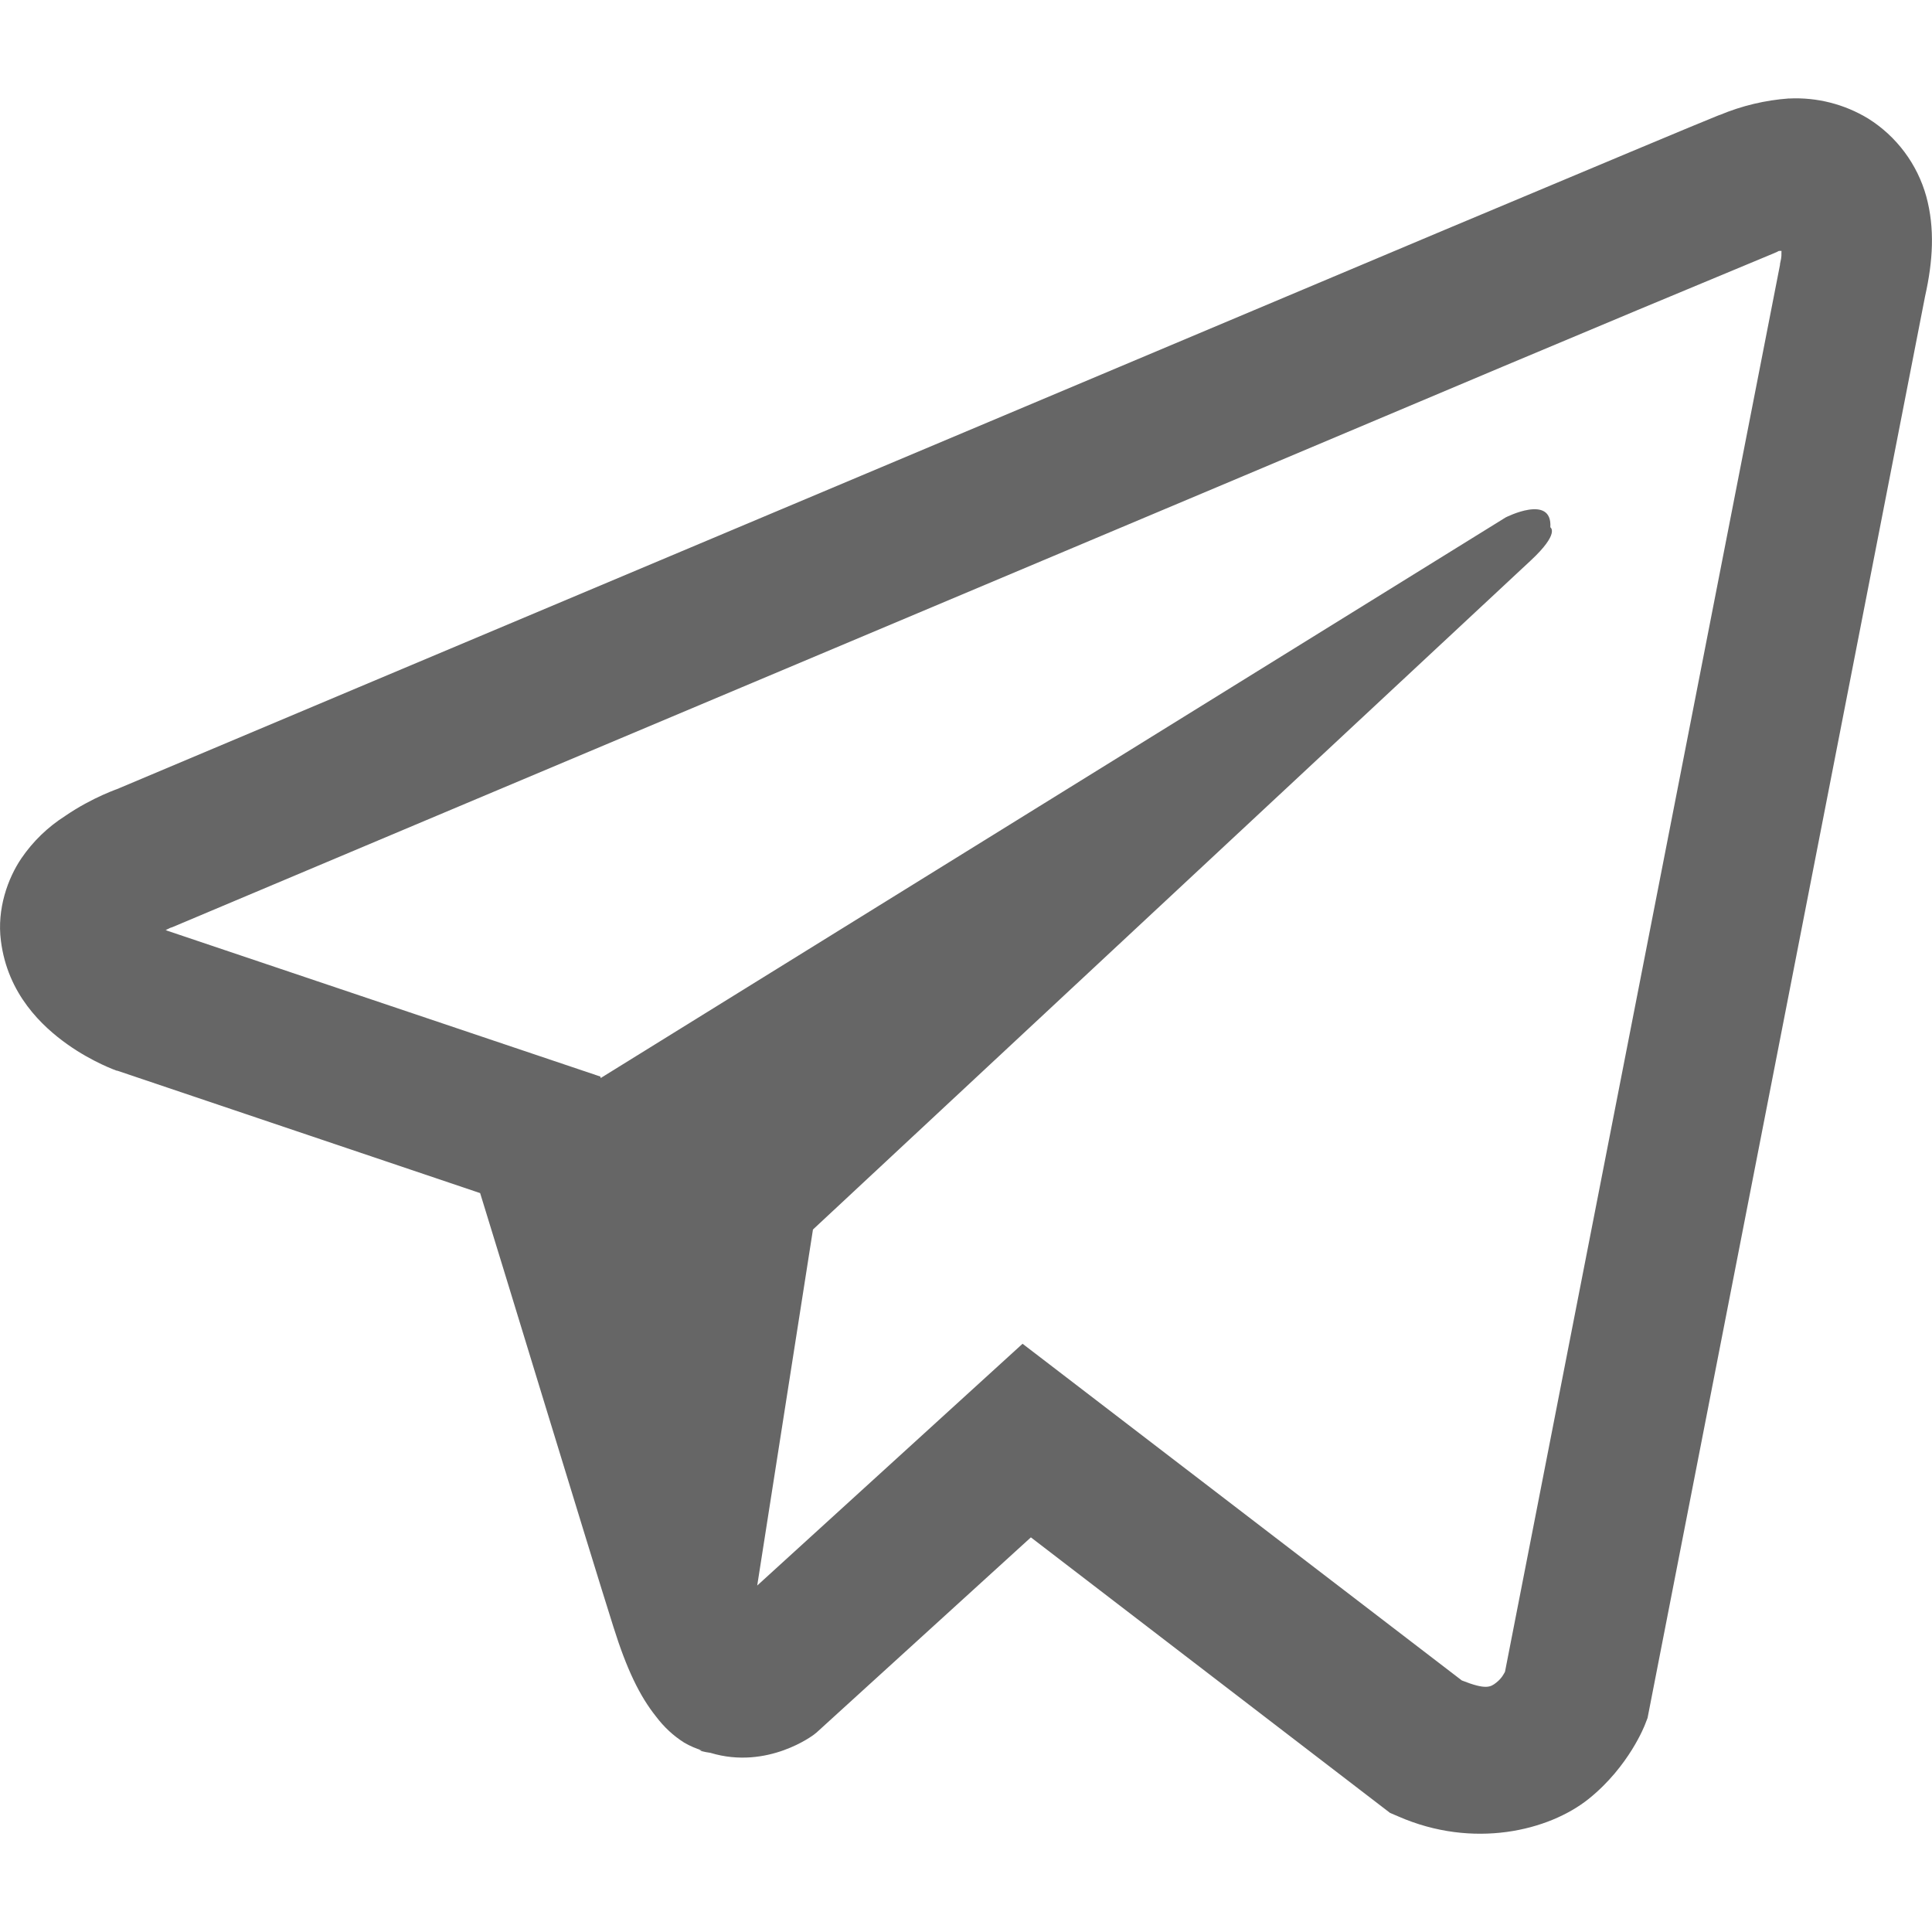
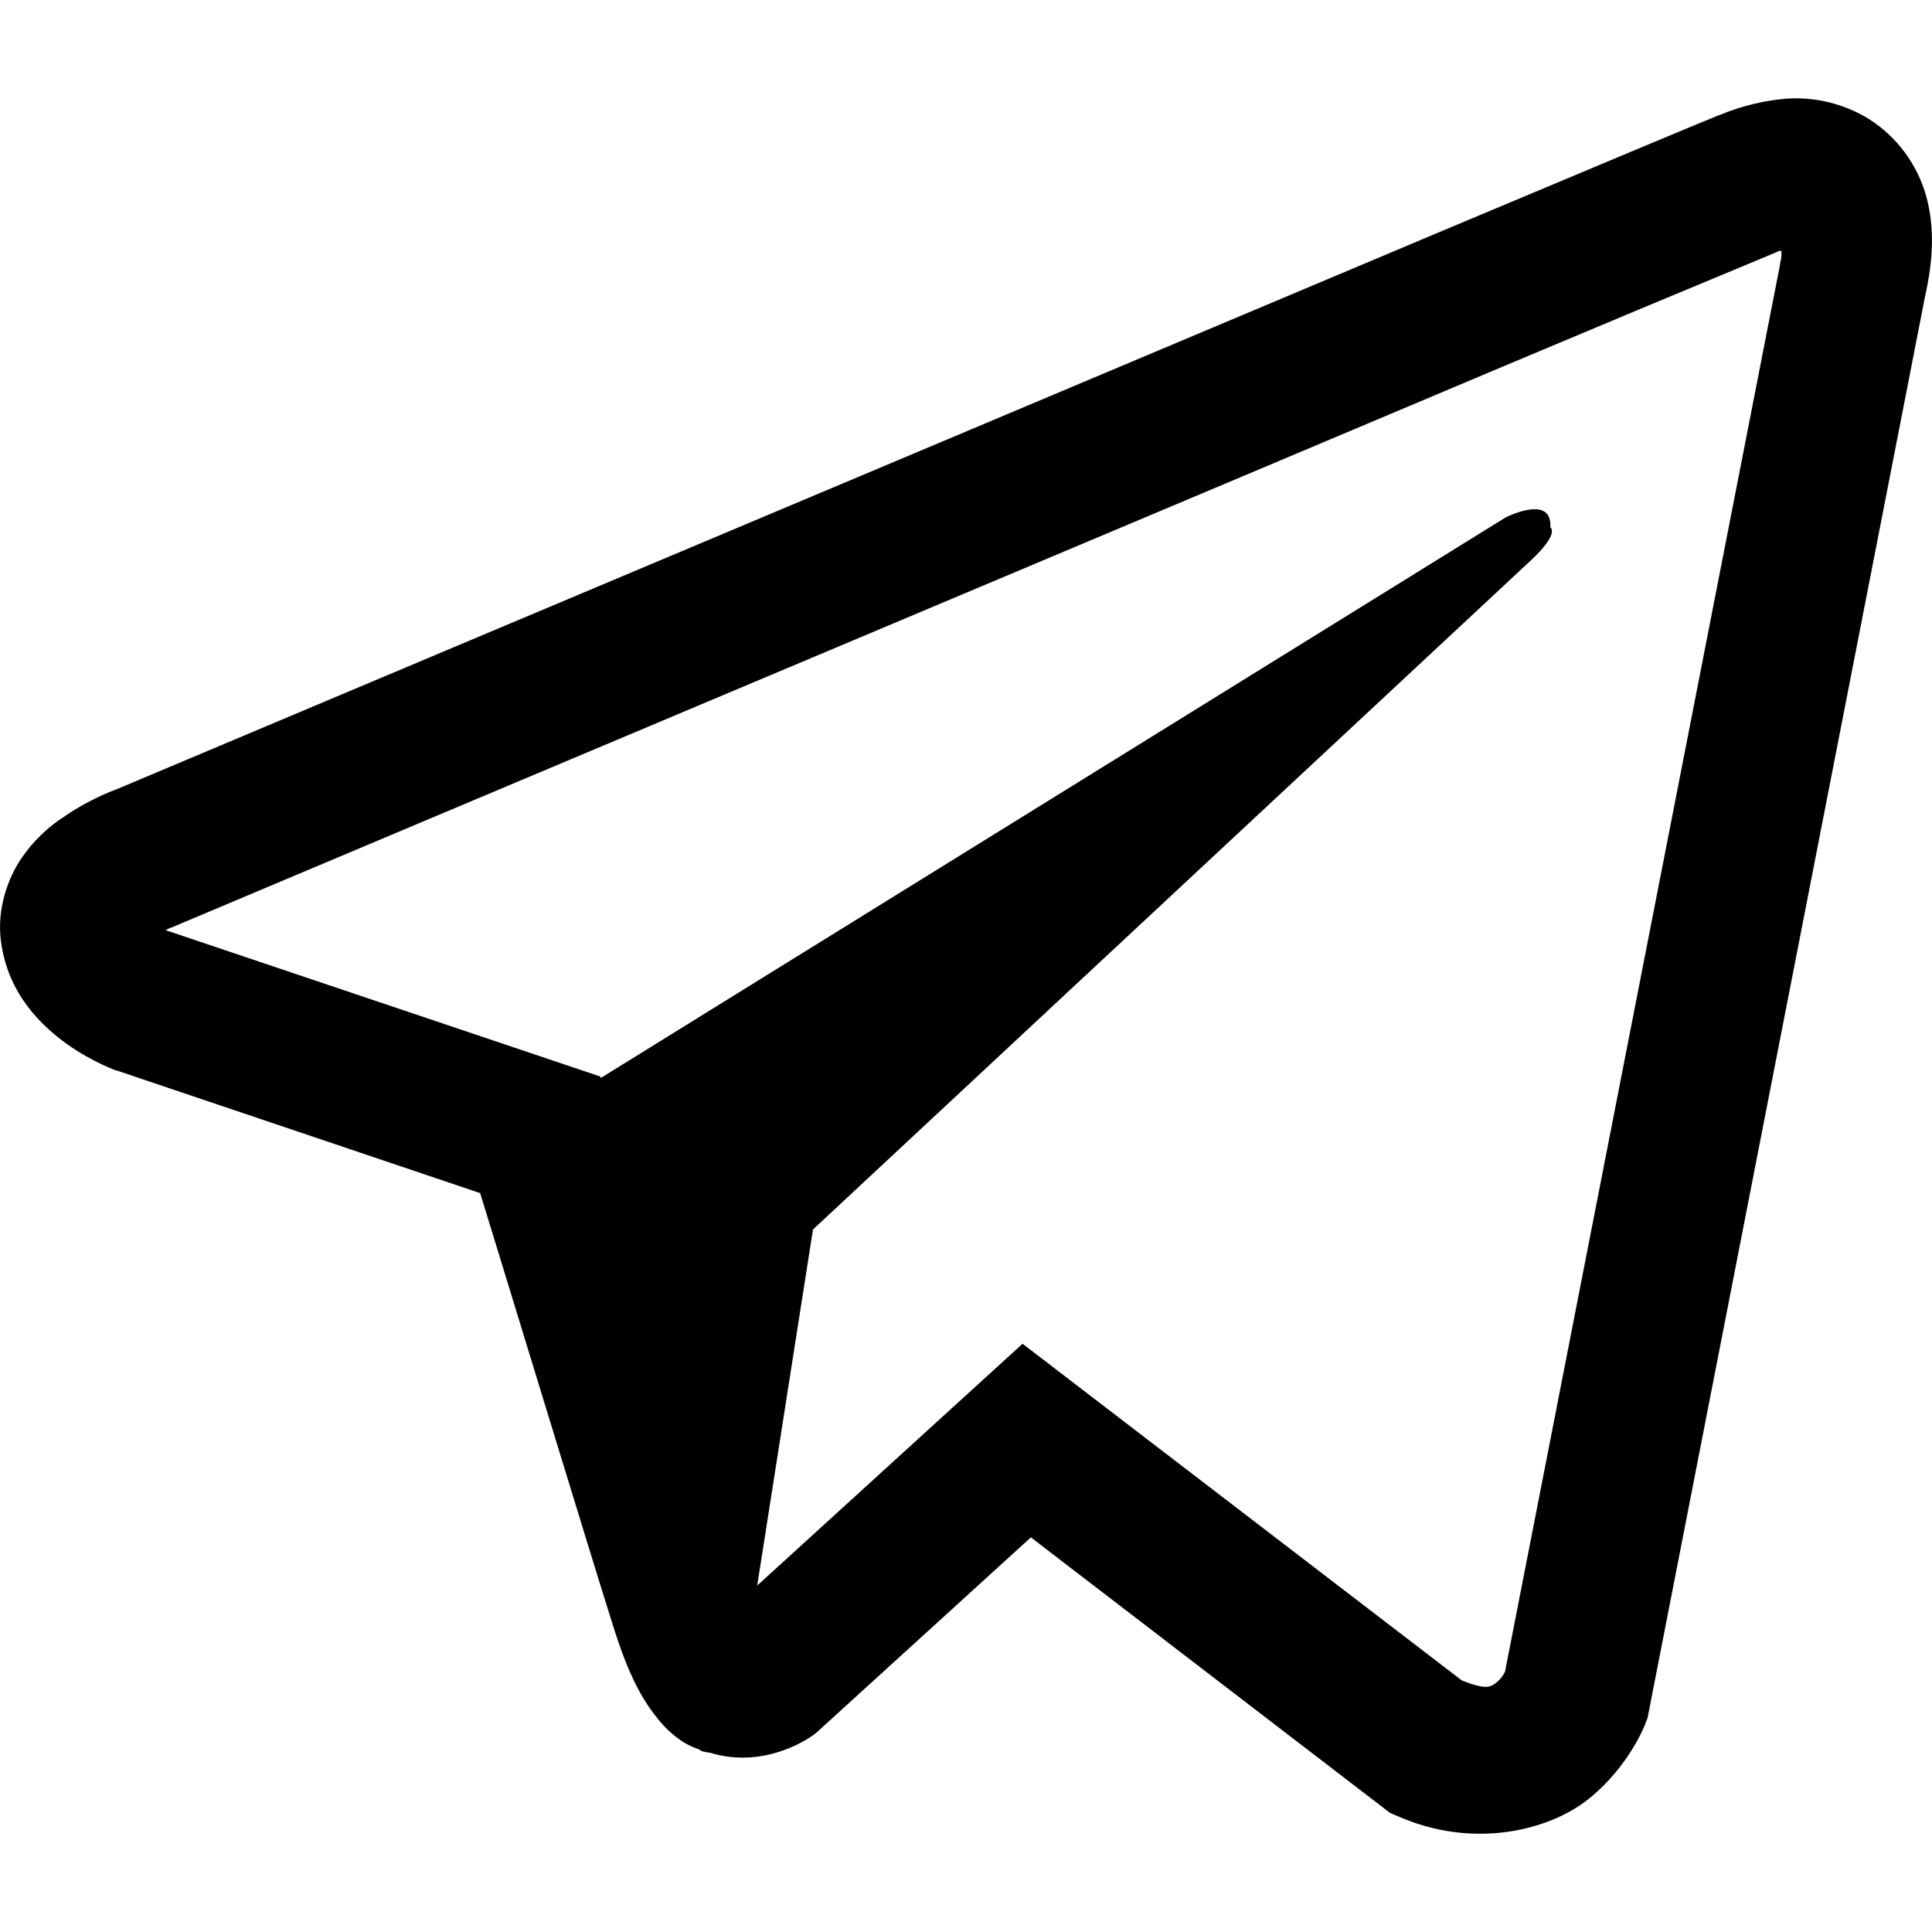
<svg xmlns="http://www.w3.org/2000/svg" width="20" height="20" viewBox="0 0 25.994 23.349">
-   <path opacity="0.6" d="M24.07.002a2.974 2.974 0 0 0-.933.223h-.004c-.285.113-1.64.683-3.7 1.547l-7.382 3.11C6.754 7.111 1.547 9.306 1.547 9.306l.062-.024s-.36.118-.734.375a2.03 2.03 0 0 0-.586.567c-.184.27-.332.683-.277 1.11.09.722.558 1.155.894 1.394.34.242.664.355.664.355h.008L6.46 14.73c.219.703 1.488 4.875 1.793 5.836.18.574.355.933.574 1.207.106.14.23.257.379.351a1.119 1.119 0 0 0 .246.106l-.05-.012c.015.004.027.016.038.02.04.011.067.015.118.023.773.234 1.394-.246 1.394-.246l.035-.028 2.883-2.625 4.832 3.707.11.047c1.007.442 2.027.196 2.566-.238.543-.437.754-.996.754-.996l.035-.09 3.734-19.129c.106-.472.133-.914.016-1.343a1.807 1.807 0 0 0-.781-1.047 1.872 1.872 0 0 0-1.067-.27zm-.101 2.05c-.004.063.008.056-.02.177v.011l-3.7 18.93c-.015.027-.042.086-.116.145-.078.062-.14.101-.465-.028l-5.91-4.53-3.57 3.253.75-4.79 9.656-9c.398-.37.265-.448.265-.448.028-.454-.601-.133-.601-.133L8.082 13.182l-.004-.02-5.836-1.965v-.004l-.015-.003a.27.27 0 0 0 .03-.012l.032-.016.03-.01s5.212-2.197 10.509-4.427c2.652-1.117 5.324-2.242 7.379-3.11a807.312 807.312 0 0 1 3.66-1.53c.082-.032.043-.032.102-.032z" />
+   <path d="M24.07.002a2.974 2.974 0 0 0-.933.223h-.004c-.285.113-1.64.683-3.7 1.547l-7.382 3.11C6.754 7.111 1.547 9.306 1.547 9.306l.062-.024s-.36.118-.734.375a2.03 2.03 0 0 0-.586.567c-.184.27-.332.683-.277 1.11.09.722.558 1.155.894 1.394.34.242.664.355.664.355h.008L6.46 14.73c.219.703 1.488 4.875 1.793 5.836.18.574.355.933.574 1.207.106.14.23.257.379.351a1.119 1.119 0 0 0 .246.106l-.05-.012c.015.004.027.016.038.02.04.011.067.015.118.023.773.234 1.394-.246 1.394-.246l.035-.028 2.883-2.625 4.832 3.707.11.047c1.007.442 2.027.196 2.566-.238.543-.437.754-.996.754-.996l.035-.09 3.734-19.129c.106-.472.133-.914.016-1.343a1.807 1.807 0 0 0-.781-1.047 1.872 1.872 0 0 0-1.067-.27zm-.101 2.05c-.004.063.008.056-.02.177v.011l-3.7 18.93c-.015.027-.042.086-.116.145-.078.062-.14.101-.465-.028l-5.91-4.53-3.57 3.253.75-4.79 9.656-9c.398-.37.265-.448.265-.448.028-.454-.601-.133-.601-.133L8.082 13.182l-.004-.02-5.836-1.965v-.004l-.015-.003a.27.27 0 0 0 .03-.012l.032-.016.03-.01s5.212-2.197 10.509-4.427c2.652-1.117 5.324-2.242 7.379-3.11a807.312 807.312 0 0 1 3.66-1.53c.082-.032.043-.032.102-.032z" />
</svg>
